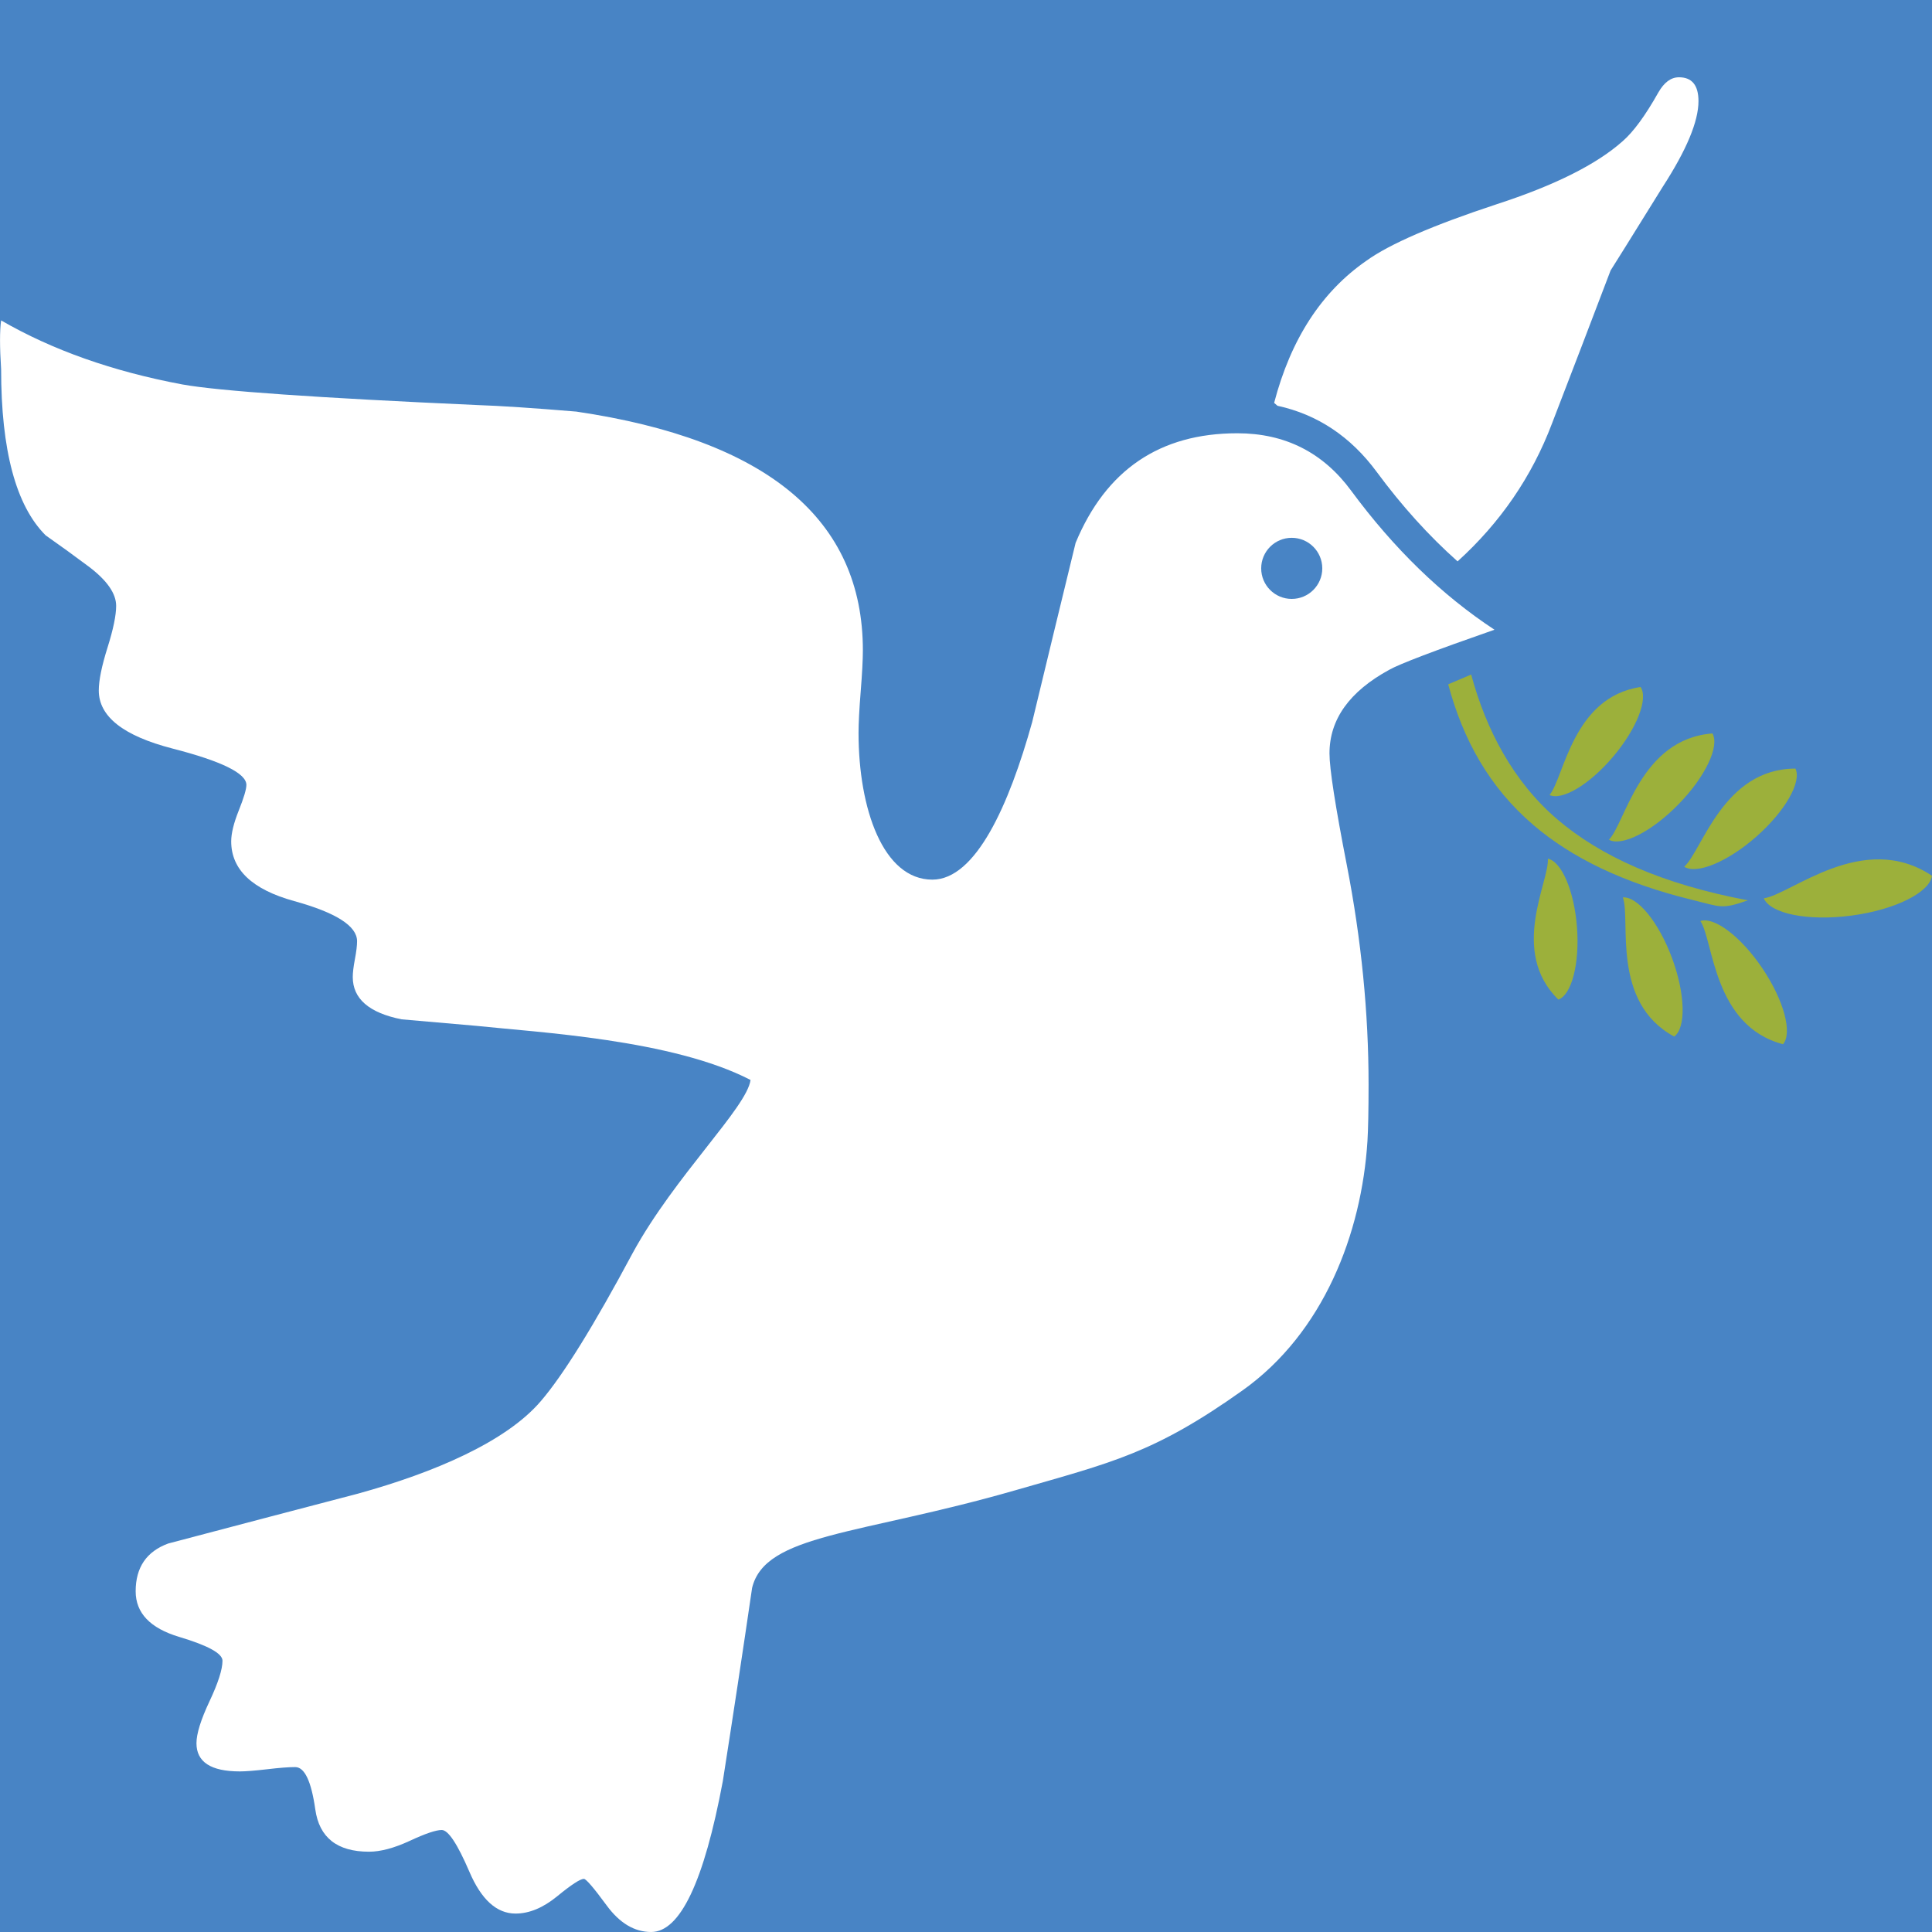
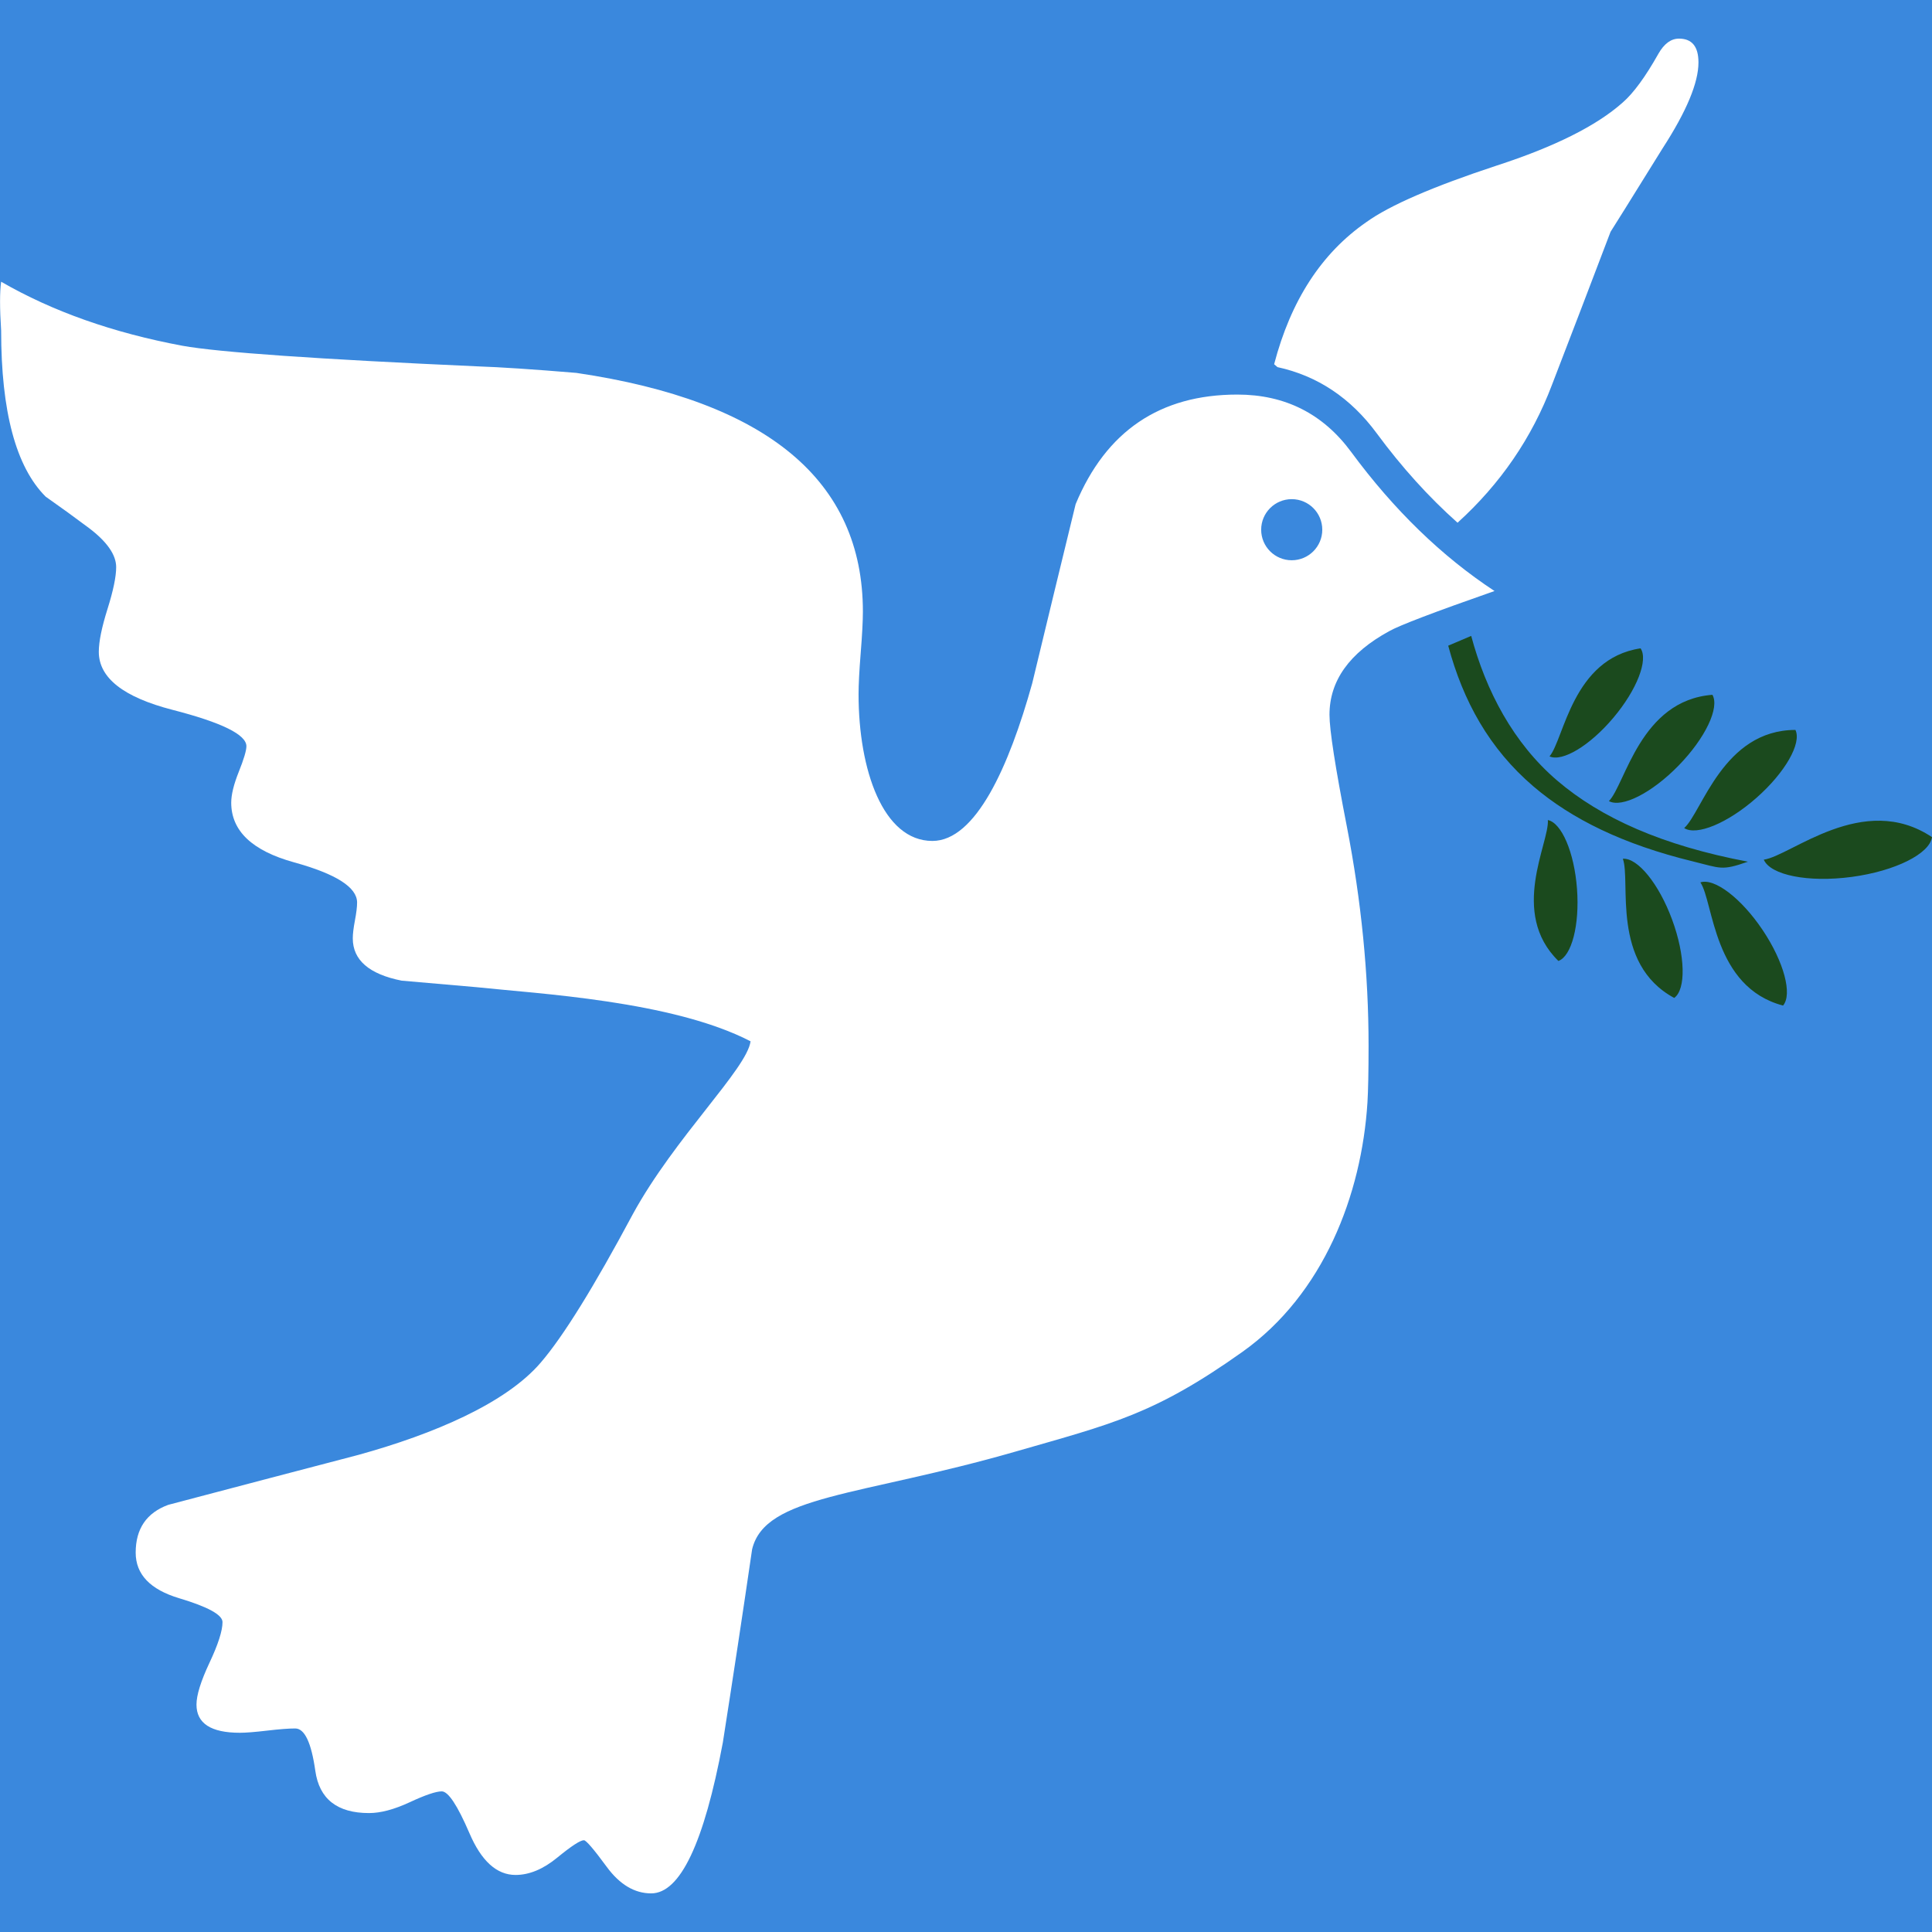
- <svg xmlns="http://www.w3.org/2000/svg" version="1.1" id="Слой_1" x="0px" y="0px" width="100px" height="100px" viewBox="0 0 100 100" enable-background="new 0 0 100 100" xml:space="preserve">
-   <rect fill-rule="evenodd" clip-rule="evenodd" fill="#4884C5" width="100" height="100.002" />
-   <path fill-rule="evenodd" clip-rule="evenodd" fill="#FFFFFF" d="M86.904,4c-0.414,0-0.768,0.261-1.068,0.786  c-0.674,1.199-1.293,2.042-1.854,2.528c-1.35,1.199-3.52,2.285-6.518,3.258c-3.295,1.087-5.541,2.06-6.738,2.923  c-2.324,1.609-3.916,4.062-4.777,7.358l0.174,0.15c2.064,0.448,3.789,1.594,5.139,3.427c1.295,1.755,2.693,3.303,4.182,4.627  c2.217-2.01,3.848-4.391,4.887-7.137c1.012-2.623,2.023-5.263,3.033-7.921c0.076-0.113,0.977-1.554,2.697-4.327  c1.236-1.909,1.852-3.388,1.852-4.437C87.912,4.411,87.576,4,86.904,4L86.904,4z M66.859,31c-0.873,0-1.58-0.708-1.58-1.581  c0-0.874,0.707-1.582,1.58-1.582s1.582,0.708,1.582,1.582C68.441,30.292,67.732,31,66.859,31L66.859,31z M71.904,34.67  c-2.059,1.124-3.09,2.566-3.09,4.327c0,0.786,0.299,2.714,0.898,5.785c0.75,3.857,1.125,7.64,1.125,11.347  c0,1.348-0.021,2.322-0.057,2.922c-0.301,4.793-2.275,9.938-6.469,12.918c-4.577,3.256-6.76,3.727-11.733,5.16  c-8.096,2.334-12.976,2.256-13.65,5.064c-0.486,3.332-0.993,6.668-1.515,10c-0.974,5.203-2.21,7.807-3.709,7.807  c-0.861,0-1.629-0.457-2.303-1.375c-0.673-0.918-1.068-1.375-1.179-1.375c-0.188,0-0.646,0.299-1.376,0.896  c-0.73,0.6-1.452,0.9-2.163,0.9c-0.975,0-1.771-0.723-2.387-2.164c-0.62-1.441-1.096-2.162-1.432-2.162  c-0.3,0-0.853,0.188-1.657,0.563c-0.806,0.373-1.509,0.561-2.107,0.561c-1.648,0-2.576-0.73-2.781-2.191  c-0.207-1.459-0.553-2.189-1.039-2.189c-0.336,0-0.824,0.037-1.46,0.113c-0.636,0.074-1.106,0.111-1.404,0.111  c-1.499,0-2.247-0.486-2.247-1.459c0-0.488,0.224-1.211,0.673-2.166c0.449-0.953,0.674-1.654,0.674-2.105  c0-0.375-0.75-0.787-2.247-1.234c-1.499-0.451-2.247-1.236-2.247-2.361c0-1.234,0.562-2.059,1.684-2.471  c3.26-0.861,6.537-1.723,9.832-2.584c3.932-1.086,7.648-2.678,9.446-4.775c1.161-1.348,2.752-3.914,4.774-7.695  c2.172-3.971,5.903-7.518,6.09-8.939c-4.045-2.098-11.041-2.465-14.188-2.801c-1.272-0.111-2.563-0.225-3.875-0.338  c-1.684-0.336-2.526-1.067-2.526-2.189c0-0.225,0.037-0.535,0.111-0.926c0.075-0.393,0.112-0.703,0.112-0.928  c0-0.786-1.086-1.479-3.258-2.078s-3.257-1.629-3.257-3.09c0-0.413,0.13-0.945,0.393-1.602c0.262-0.655,0.393-1.096,0.393-1.319  c0-0.6-1.274-1.227-3.818-1.882c-2.548-0.656-3.822-1.657-3.822-3.006c0-0.522,0.151-1.264,0.451-2.218  c0.3-0.954,0.448-1.675,0.448-2.163c0-0.636-0.468-1.311-1.404-2.022c-0.749-0.561-1.499-1.104-2.247-1.629  c-1.536-1.536-2.303-4.4-2.303-8.595c-0.075-1.161-0.075-2.003,0-2.528c2.66,1.536,5.786,2.642,9.381,3.314  c1.873,0.338,6.965,0.694,15.279,1.067c1.162,0.039,2.866,0.15,5.113,0.338c9.886,1.461,14.831,5.58,14.831,12.358  c0,0.488-0.038,1.199-0.113,2.135c-0.075,0.936-0.111,1.647-0.111,2.135c0,3.932,1.272,7.598,3.821,7.598  c2.245,0,3.969-3.853,5.168-8.161c0.748-3.108,1.497-6.198,2.246-9.269c1.572-3.782,4.363-5.674,8.371-5.674  c2.471,0,4.438,0.993,5.896,2.978c2.211,2.996,4.682,5.393,7.414,7.19C74.244,33.679,72.43,34.37,71.904,34.67z" />
-   <path fill-rule="evenodd" clip-rule="evenodd" fill="#9CB03B" d="M84.916,35.559c-3.531,0.528-3.957,4.695-4.713,5.592  c0.658,0.299,2.08-0.546,3.303-1.998C84.73,37.702,85.322,36.157,84.916,35.559L84.916,35.559z M76.148,34.914  c0.768,2.855,2.182,5.548,4.451,7.488c2.262,1.932,5.438,3.362,9.873,4.199c-1.377,0.484-1.406,0.336-2.852-0.016  c-3.596-0.876-6.27-2.189-8.248-3.879c-2.285-1.953-3.643-4.413-4.414-7.286L76.148,34.914L76.148,34.914z M92.289,54.049  c-3.623-0.957-3.592-5.353-4.277-6.376c0.723-0.236,2.109,0.808,3.219,2.463C92.342,51.791,92.783,53.469,92.289,54.049  L92.289,54.049z M86.656,53.652c0.615-0.445,0.582-2.182-0.107-4.051c-0.691-1.87-1.793-3.212-2.551-3.151  C84.426,47.605,83.359,51.872,86.656,53.652L86.656,53.652z M80.662,51.739c0.68-0.247,1.105-1.846,0.963-3.739  s-0.799-3.41-1.508-3.554C80.203,45.617,78.109,49.245,80.662,51.739L80.662,51.739z M100,45.33  c-3.566-2.382-7.311,0.979-8.707,1.166c0.344,0.798,2.291,1.195,4.551,0.893S99.877,46.191,100,45.33L100,45.33z M92.932,39.782  c-3.748,0.003-4.834,4.265-5.758,5.08c0.637,0.412,2.244-0.246,3.74-1.564C92.408,41.979,93.262,40.466,92.932,39.782L92.932,39.782  z M88.635,37.963c0.379,0.658-0.355,2.23-1.748,3.659c-1.389,1.428-2.941,2.206-3.609,1.843  C84.137,42.582,84.898,38.25,88.635,37.963z" />
+ <svg xmlns="http://www.w3.org/2000/svg" version="1.1" x="0px" y="0px" width="100px" height="100px" viewBox="0 0 100 100" enable-background="new 0 0 100 100" xml:space="preserve">
+   <g id="Слой_2">
+     <rect y="-0.053" fill-rule="evenodd" clip-rule="evenodd" fill="#3A88DD" width="100" height="100.053" />
+   </g>
+   <g id="_x31_">
+     <path fill-rule="evenodd" clip-rule="evenodd" fill="#FFFFFF" d="M86.904,1.999c-0.413,0-0.768,0.261-1.067,0.786   c-0.675,1.199-1.293,2.042-1.854,2.528c-1.35,1.199-3.521,2.285-6.518,3.258c-3.296,1.087-5.542,2.06-6.739,2.923   c-2.324,1.609-3.916,4.062-4.777,7.358l0.173,0.15c2.065,0.448,3.789,1.594,5.138,3.427c1.295,1.755,2.694,3.303,4.183,4.627   c2.217-2.011,3.848-4.391,4.887-7.137c1.011-2.623,2.022-5.263,3.032-7.921c0.077-0.113,0.977-1.554,2.698-4.327   c1.235-1.909,1.852-3.388,1.852-4.437C87.913,2.41,87.577,1.999,86.904,1.999L86.904,1.999z M66.859,28.999   c-0.873,0-1.581-0.708-1.581-1.581c0-0.874,0.708-1.582,1.581-1.582c0.874,0,1.582,0.708,1.582,1.582   C68.441,28.291,67.733,28.999,66.859,28.999L66.859,28.999z M71.905,32.669c-2.06,1.124-3.091,2.566-3.091,4.327   c0,0.786,0.3,2.714,0.899,5.785c0.749,3.857,1.124,7.64,1.124,11.347c0,1.349-0.021,2.323-0.057,2.922   c-0.3,4.793-2.276,9.938-6.468,12.919c-4.577,3.254-6.76,3.727-11.733,5.16c-8.096,2.333-12.976,2.255-13.65,5.064   c-0.486,3.333-0.993,6.667-1.515,10c-0.974,5.204-2.21,7.808-3.709,7.808c-0.861,0-1.629-0.458-2.303-1.376   c-0.673-0.918-1.068-1.375-1.179-1.375c-0.188,0-0.646,0.299-1.376,0.897c-0.73,0.601-1.452,0.9-2.163,0.9   c-0.975,0-1.771-0.722-2.387-2.164c-0.62-1.44-1.096-2.162-1.432-2.162c-0.3,0-0.853,0.187-1.657,0.562   c-0.806,0.375-1.509,0.561-2.107,0.561c-1.648,0-2.576-0.729-2.781-2.19c-0.207-1.46-0.553-2.189-1.039-2.189   c-0.336,0-0.824,0.037-1.46,0.112c-0.636,0.075-1.106,0.111-1.404,0.111c-1.499,0-2.247-0.486-2.247-1.459   c0-0.488,0.224-1.209,0.673-2.165c0.449-0.954,0.674-1.655,0.674-2.105c0-0.375-0.75-0.788-2.247-1.236   c-1.499-0.45-2.247-1.236-2.247-2.36c0-1.236,0.562-2.059,1.684-2.472c3.26-0.861,6.537-1.722,9.832-2.583   c3.932-1.086,7.648-2.678,9.446-4.776c1.161-1.348,2.752-3.914,4.774-7.695c2.172-3.97,5.903-7.517,6.09-8.939   c-4.045-2.099-11.041-2.465-14.188-2.802c-1.272-0.111-2.563-0.225-3.875-0.338c-1.684-0.336-2.526-1.068-2.526-2.19   c0-0.225,0.037-0.535,0.111-0.926c0.075-0.393,0.112-0.703,0.112-0.928c0-0.786-1.086-1.479-3.258-2.078s-3.257-1.629-3.257-3.09   c0-0.413,0.13-0.945,0.393-1.602c0.262-0.655,0.393-1.096,0.393-1.319c0-0.6-1.274-1.227-3.818-1.882   c-2.548-0.656-3.822-1.657-3.822-3.006c0-0.522,0.151-1.264,0.451-2.218c0.3-0.954,0.448-1.675,0.448-2.163   c0-0.636-0.468-1.311-1.404-2.022c-0.749-0.561-1.499-1.104-2.247-1.629c-1.536-1.536-2.303-4.4-2.303-8.595   c-0.075-1.161-0.075-2.003,0-2.528c2.66,1.536,5.786,2.642,9.381,3.314c1.873,0.338,6.965,0.694,15.279,1.067   c1.162,0.039,2.866,0.15,5.113,0.338c9.886,1.461,14.831,5.58,14.831,12.358c0,0.488-0.038,1.199-0.113,2.135   c-0.075,0.936-0.111,1.647-0.111,2.135c0,3.932,1.272,7.598,3.821,7.598c2.245,0,3.968-3.853,5.168-8.161   c0.748-3.108,1.497-6.198,2.246-9.269c1.573-3.782,4.364-5.674,8.371-5.674c2.471,0,4.437,0.993,5.897,2.978   c2.21,2.996,4.682,5.393,7.414,7.19C74.245,31.679,72.429,32.37,71.905,32.669z" />
+     <path fill-rule="evenodd" clip-rule="evenodd" fill="#1B4A1E" d="M84.916,33.558c-3.53,0.528-3.956,4.695-4.713,5.592   c0.659,0.299,2.081-0.546,3.304-1.998C84.73,35.701,85.322,34.157,84.916,33.558L84.916,33.558z M76.149,32.914   c0.767,2.855,2.181,5.548,4.451,7.488c2.261,1.932,5.438,3.362,9.872,4.199c-1.377,0.484-1.406,0.336-2.852-0.016   c-3.595-0.876-6.27-2.189-8.248-3.879c-2.285-1.953-3.642-4.413-4.413-7.286L76.149,32.914L76.149,32.914z M92.29,52.048   c-3.623-0.956-3.592-5.353-4.278-6.376c0.723-0.236,2.109,0.808,3.22,2.463C92.342,49.79,92.783,51.47,92.29,52.048L92.29,52.048z    M86.657,51.653c0.615-0.446,0.581-2.183-0.108-4.052c-0.69-1.87-1.792-3.212-2.551-3.151   C84.425,45.605,83.359,49.872,86.657,51.653L86.657,51.653z M80.663,49.739c0.68-0.248,1.104-1.846,0.962-3.739   c-0.142-1.893-0.799-3.41-1.508-3.554C80.204,43.617,78.11,47.244,80.663,49.739L80.663,49.739z M100,43.33   c-3.565-2.382-7.311,0.979-8.707,1.166c0.344,0.798,2.291,1.195,4.551,0.893C98.104,45.085,99.877,44.19,100,43.33L100,43.33z    M92.931,37.781c-3.747,0.003-4.834,4.265-5.758,5.08c0.638,0.412,2.245-0.246,3.74-1.564   C92.408,39.979,93.261,38.466,92.931,37.781L92.931,37.781z M88.634,35.963c0.38,0.658-0.355,2.23-1.747,3.659   c-1.39,1.428-2.942,2.206-3.61,1.843C84.136,40.582,84.898,36.25,88.634,35.963z" />
+   </g>
</svg>
